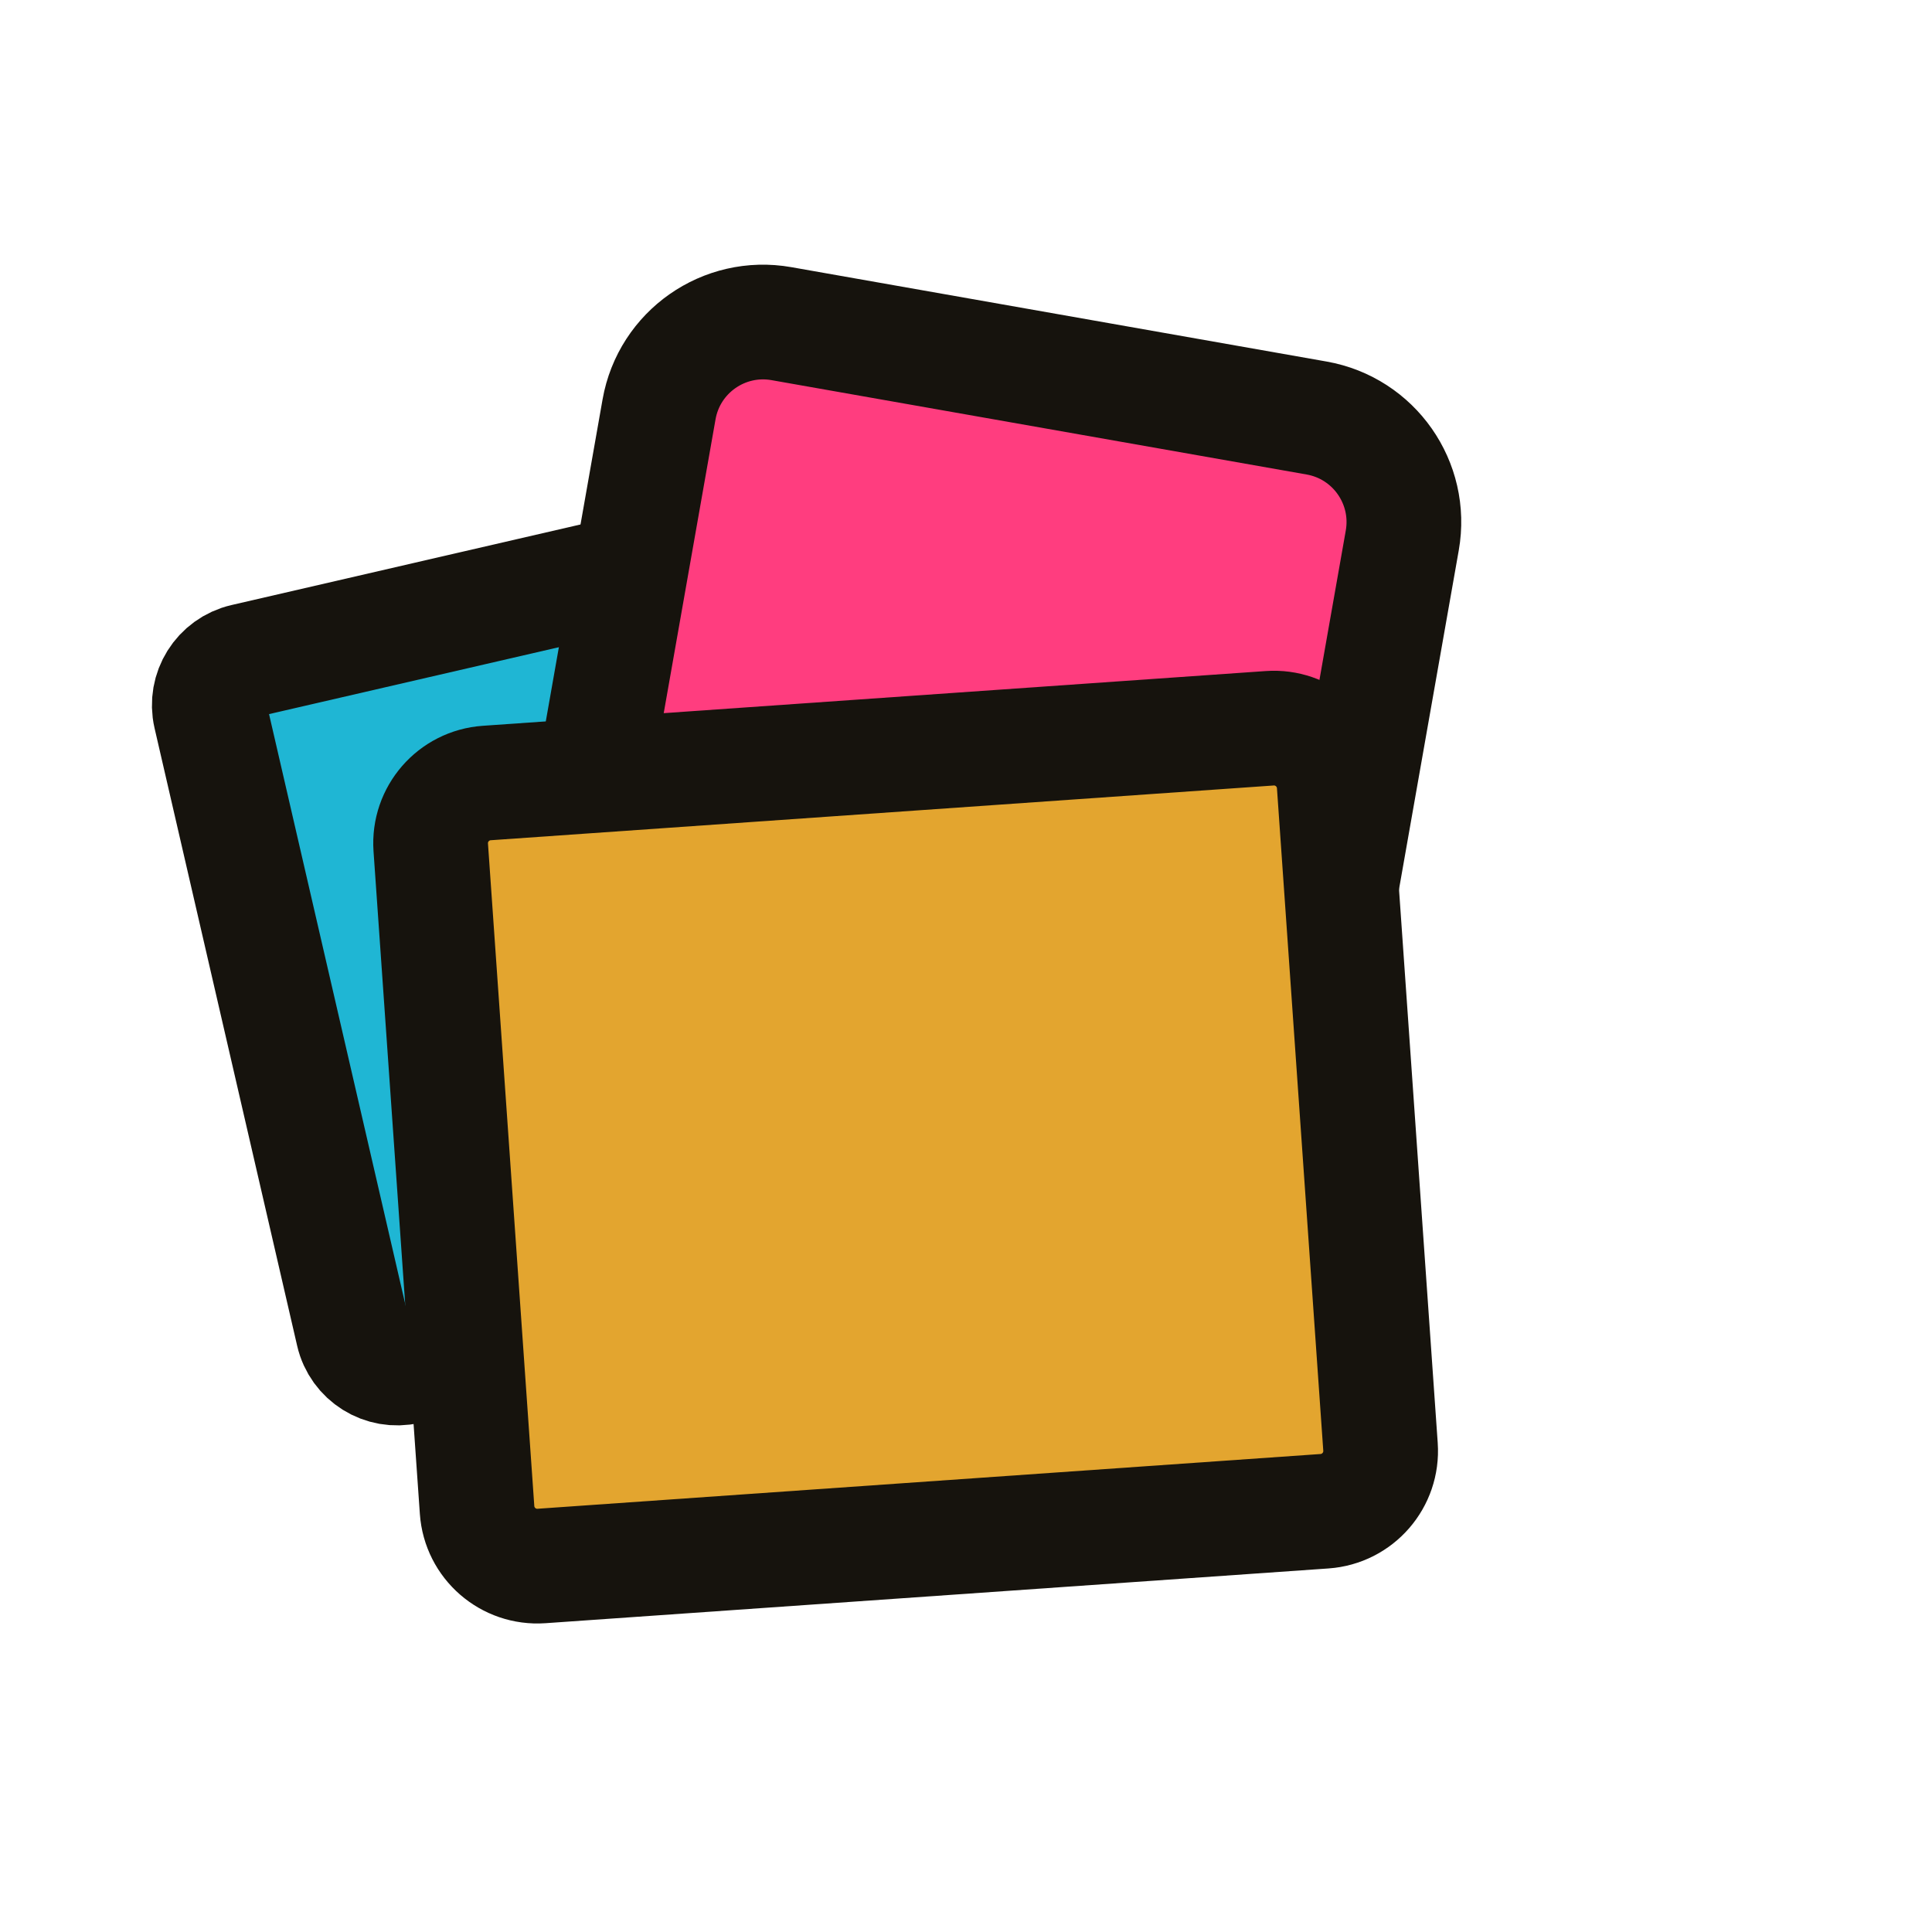
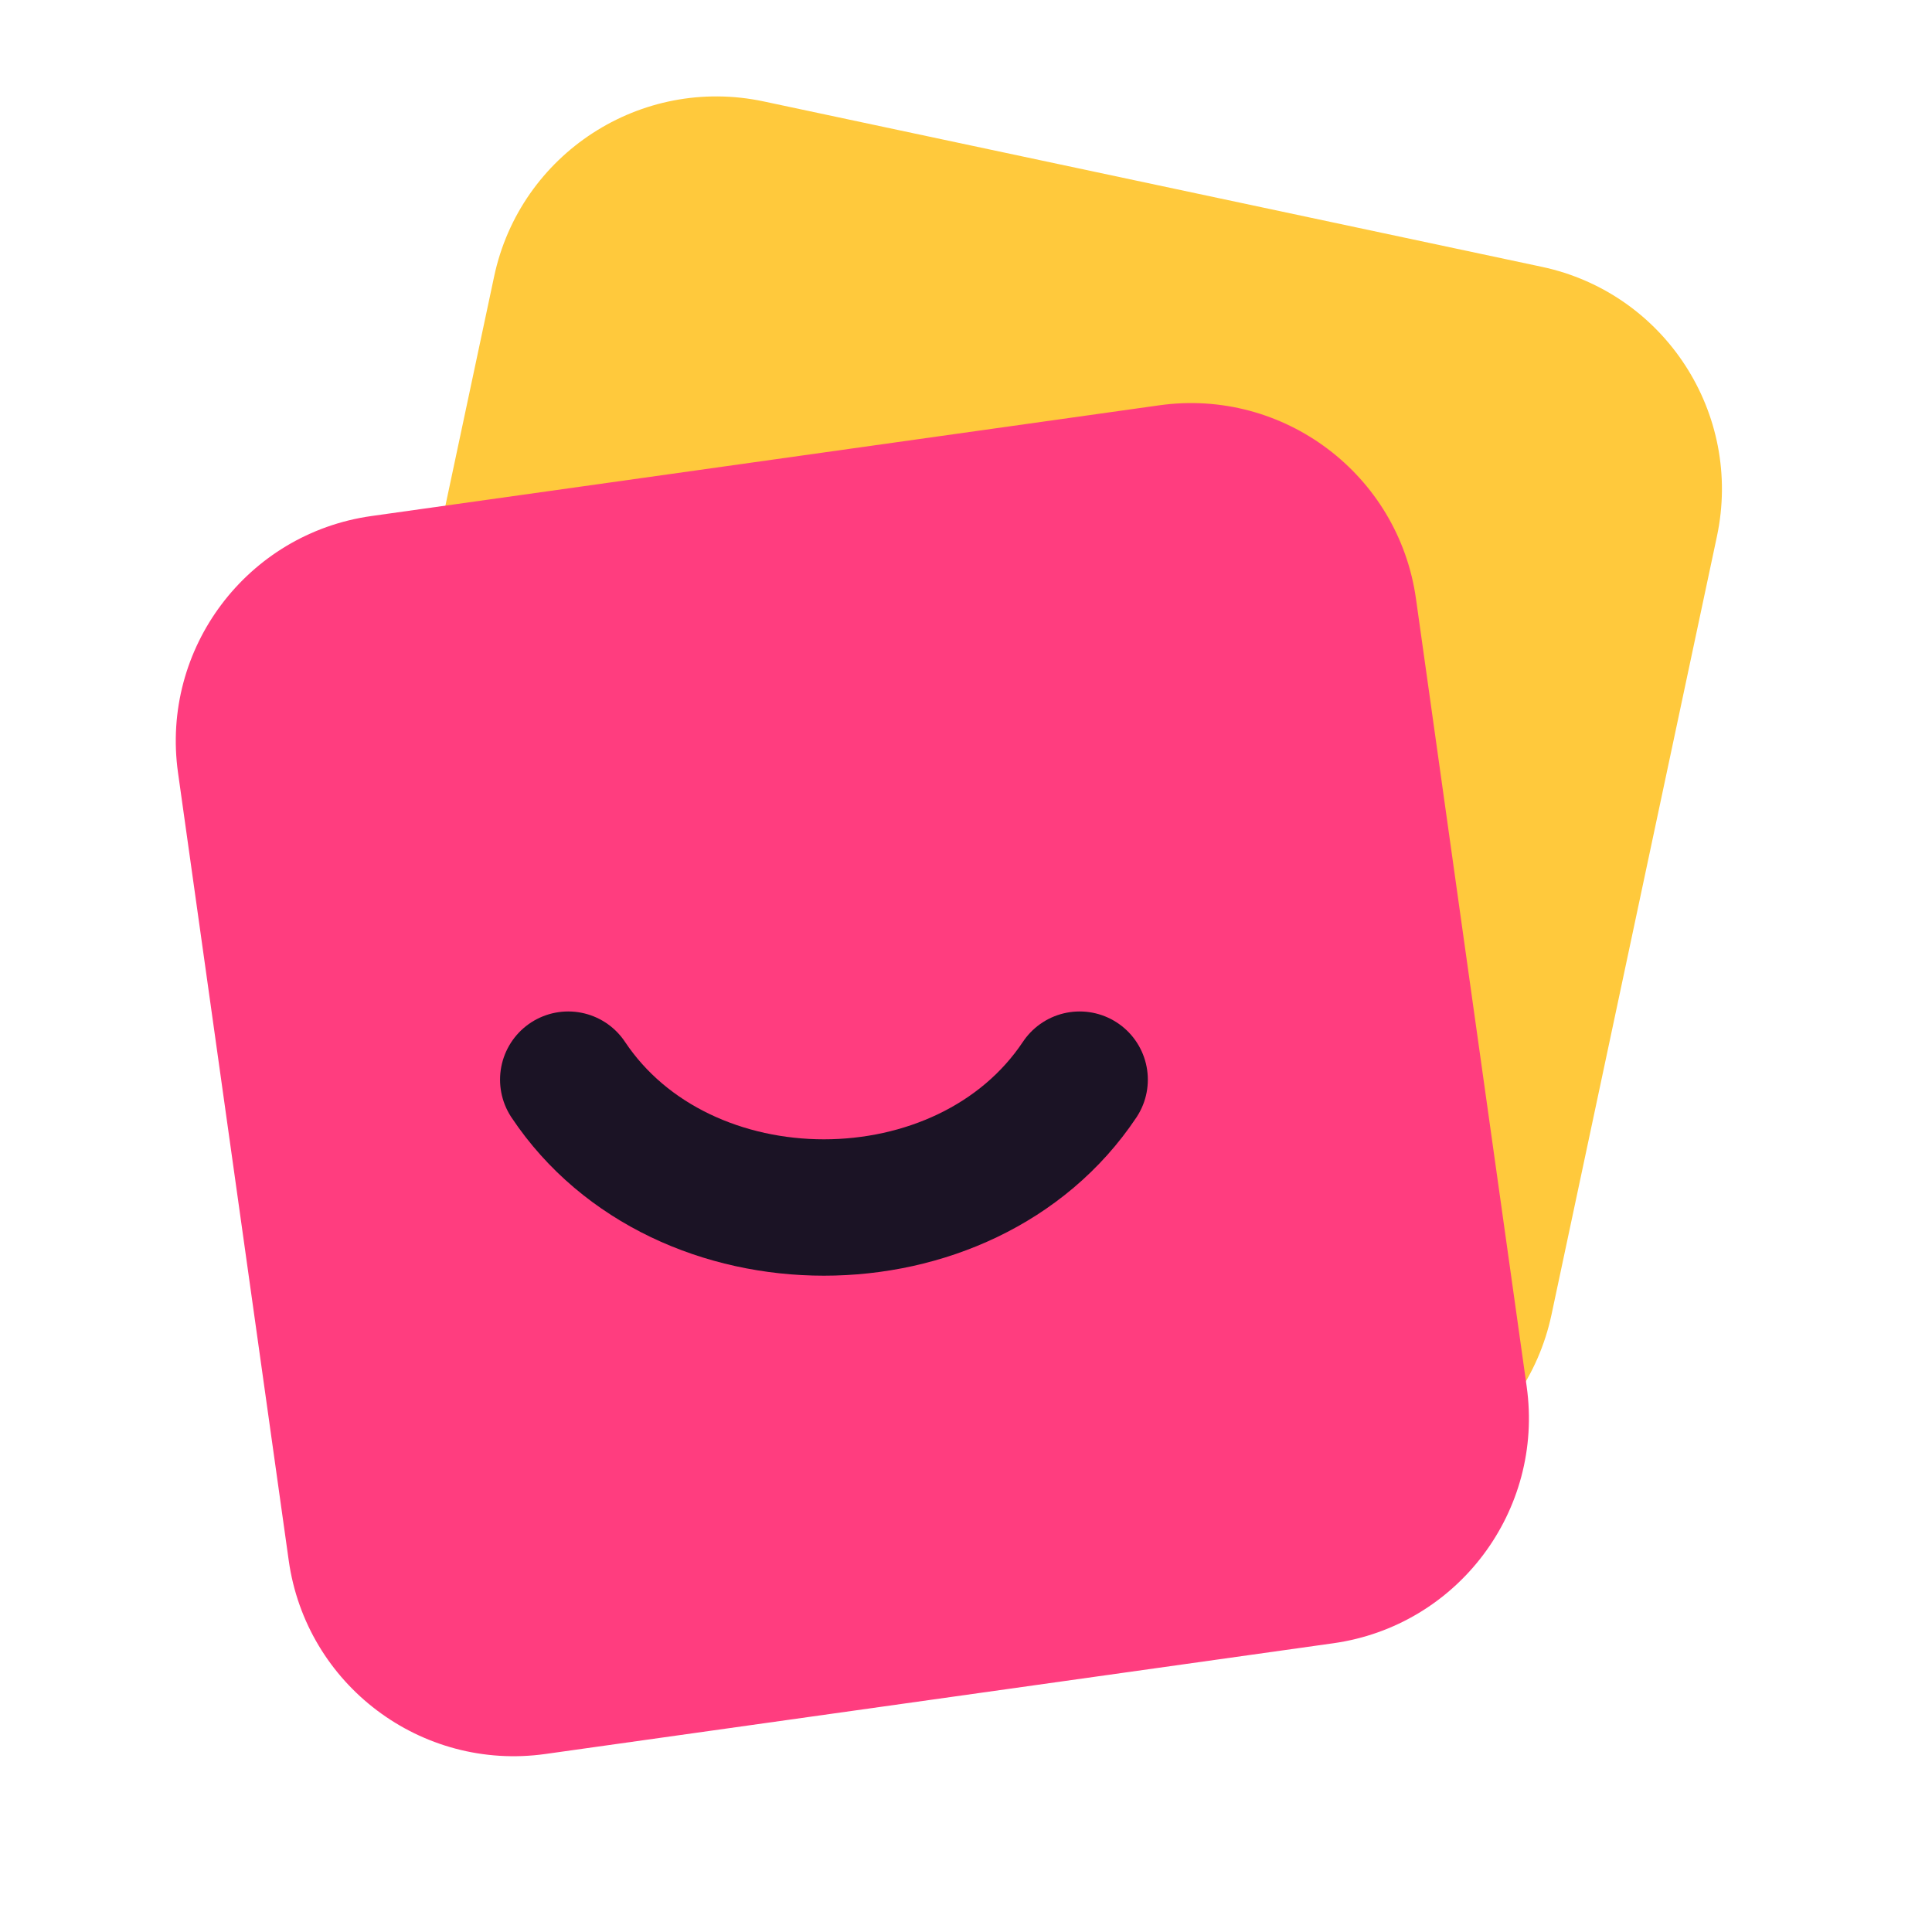
- <svg xmlns="http://www.w3.org/2000/svg" viewBox="0 0 64 64" width="64" height="64" role="img" aria-label="HypeWall">
-   <g stroke="#16130d" stroke-width="3.8" stroke-linejoin="round">
-     <rect x="9" y="19" width="26" height="24" rx="1.5" fill="#1fb6d4" transform="rotate(-13 22 31)" />
-     <rect x="20" y="12" width="25" height="27" rx="3.5" fill="#ff3d7f" transform="rotate(10 32 25)" />
-     <rect x="15" y="25" width="30" height="26" rx="2" fill="#e3a52f" transform="rotate(-4 30 38)" />
-   </g>
+ <svg xmlns="http://www.w3.org/2000/svg" viewBox="0 0 34 34">
+   <rect x="7" y="3" width="22" height="22" rx="4" fill="#FFC93C" transform="rotate(12 18 14)" />
+   <rect x="4" y="8" width="22" height="22" rx="4" fill="#FF3D7F" transform="rotate(-8 15 19)" />
+   <path d="M10 19c2 3 7 3 9 0" stroke="#1B1325" stroke-width="2.4" fill="none" stroke-linecap="round" />
</svg>
